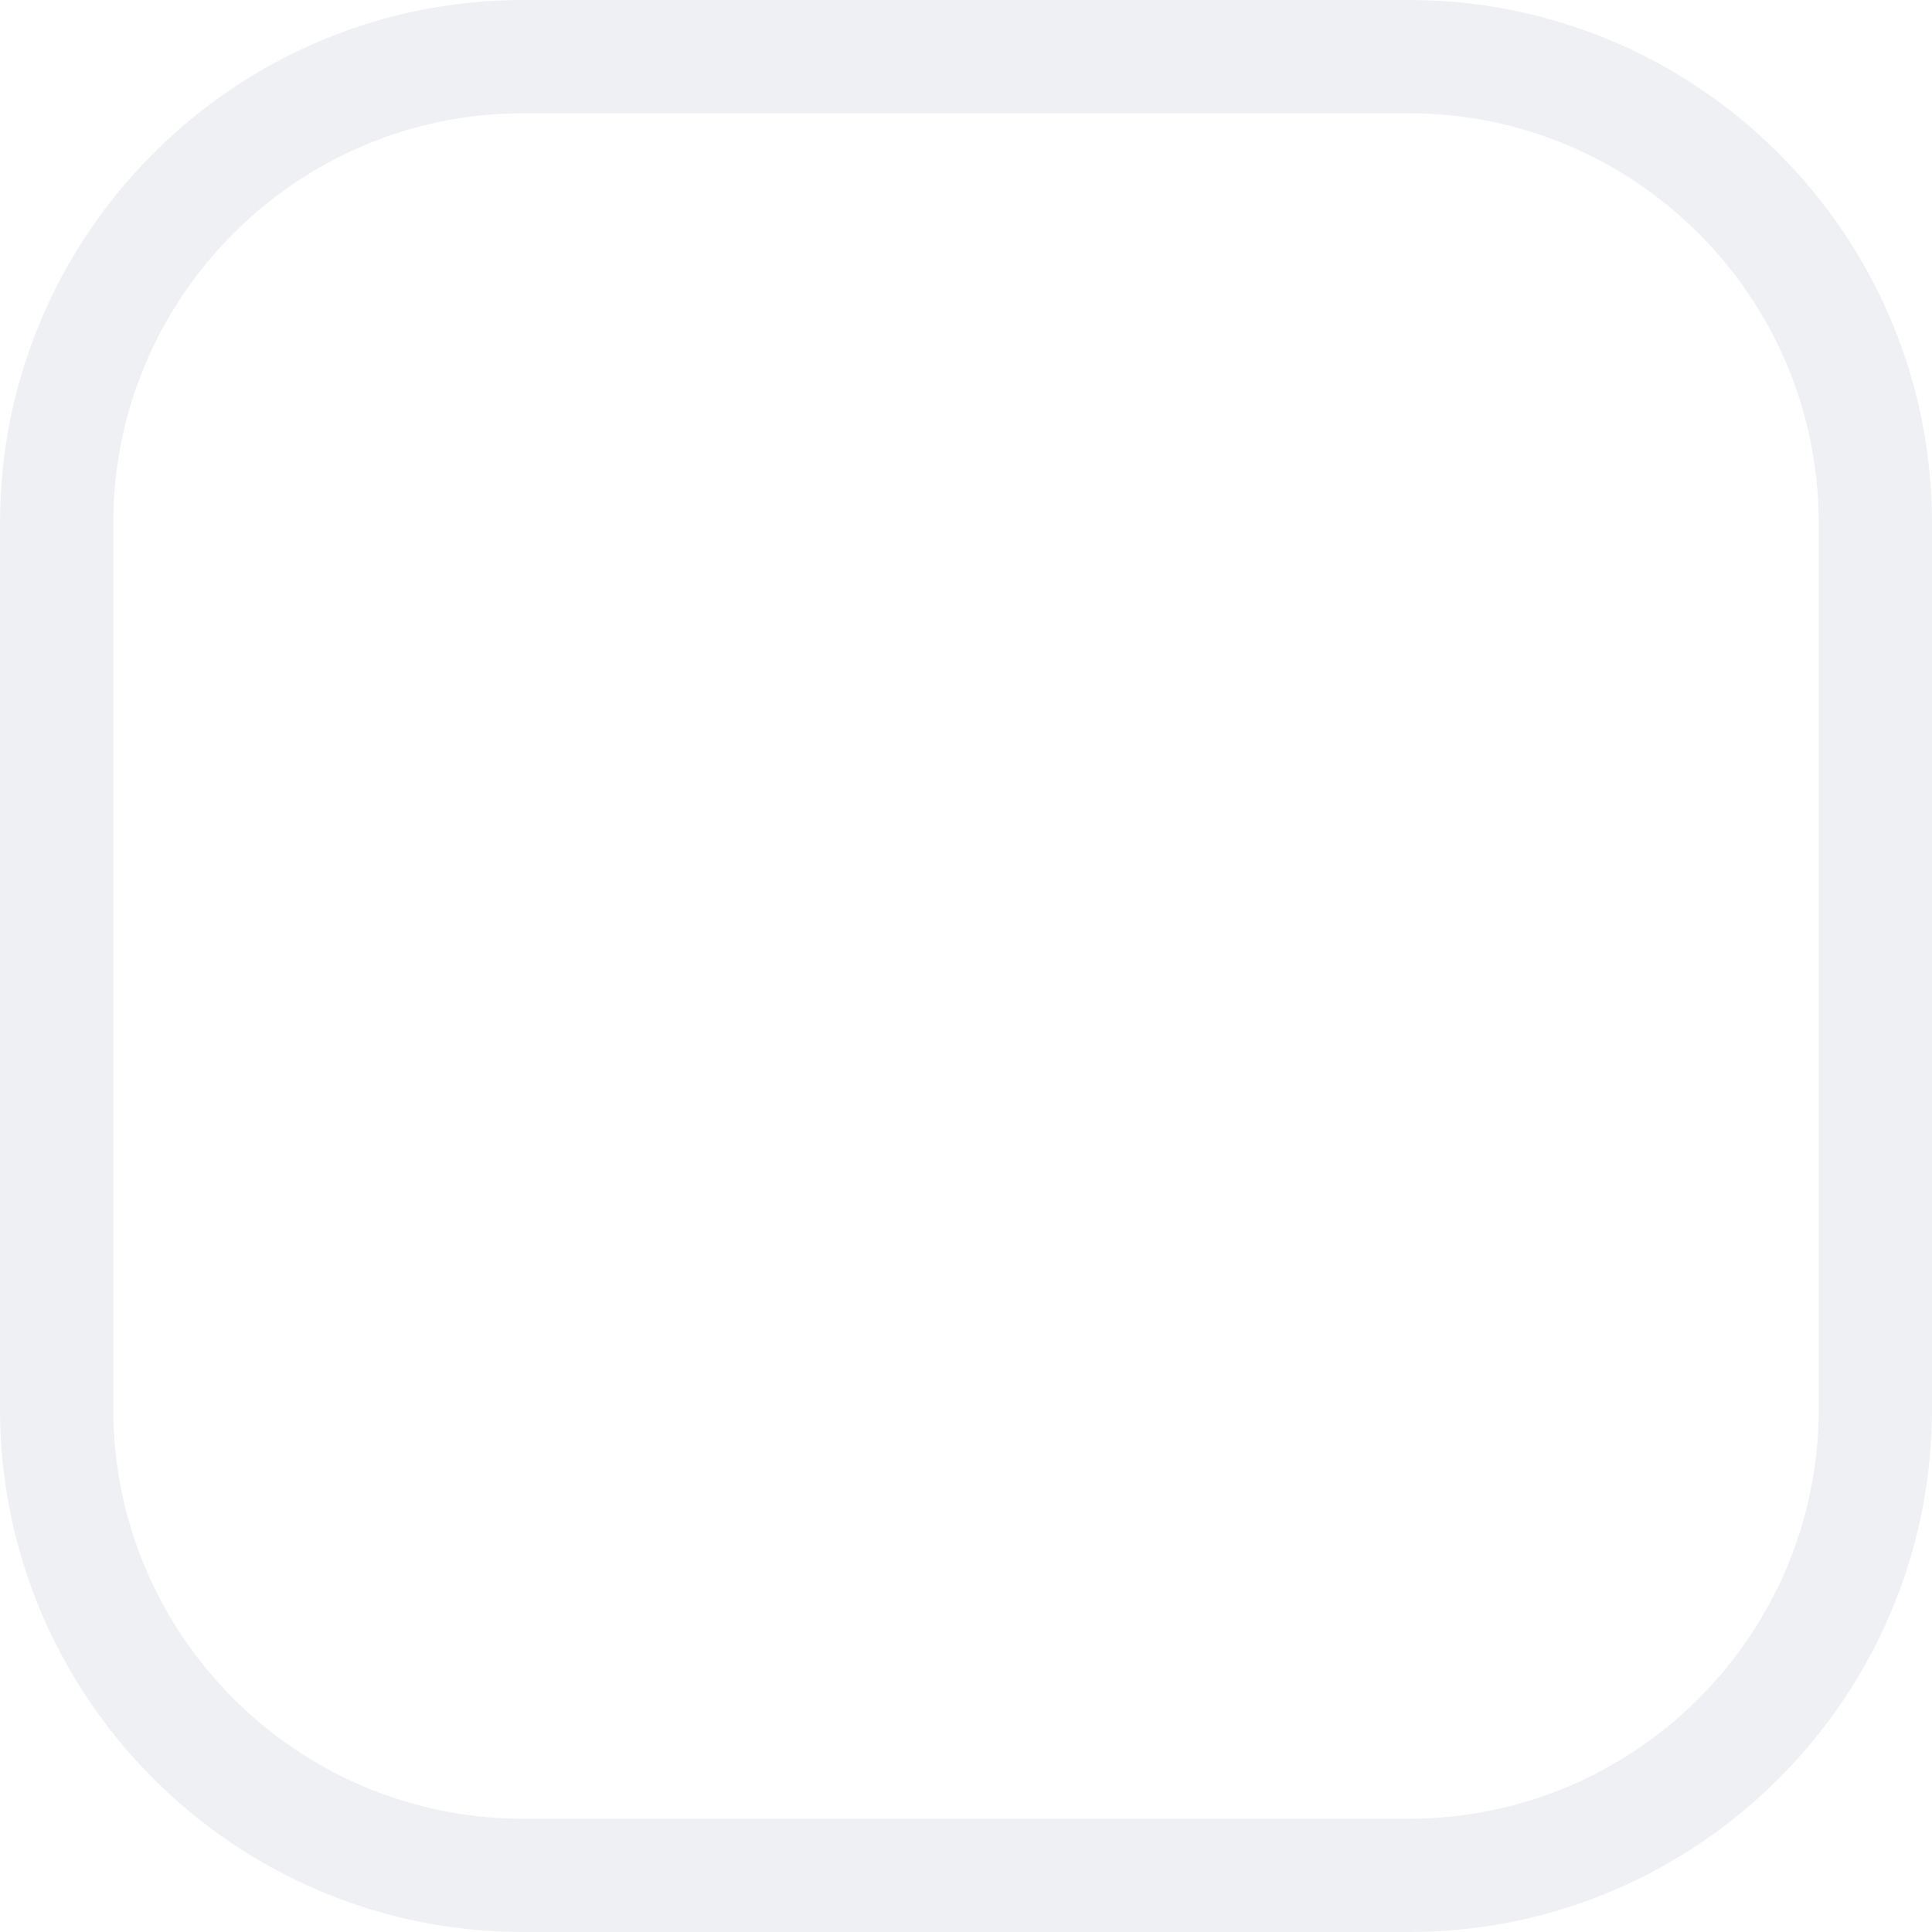
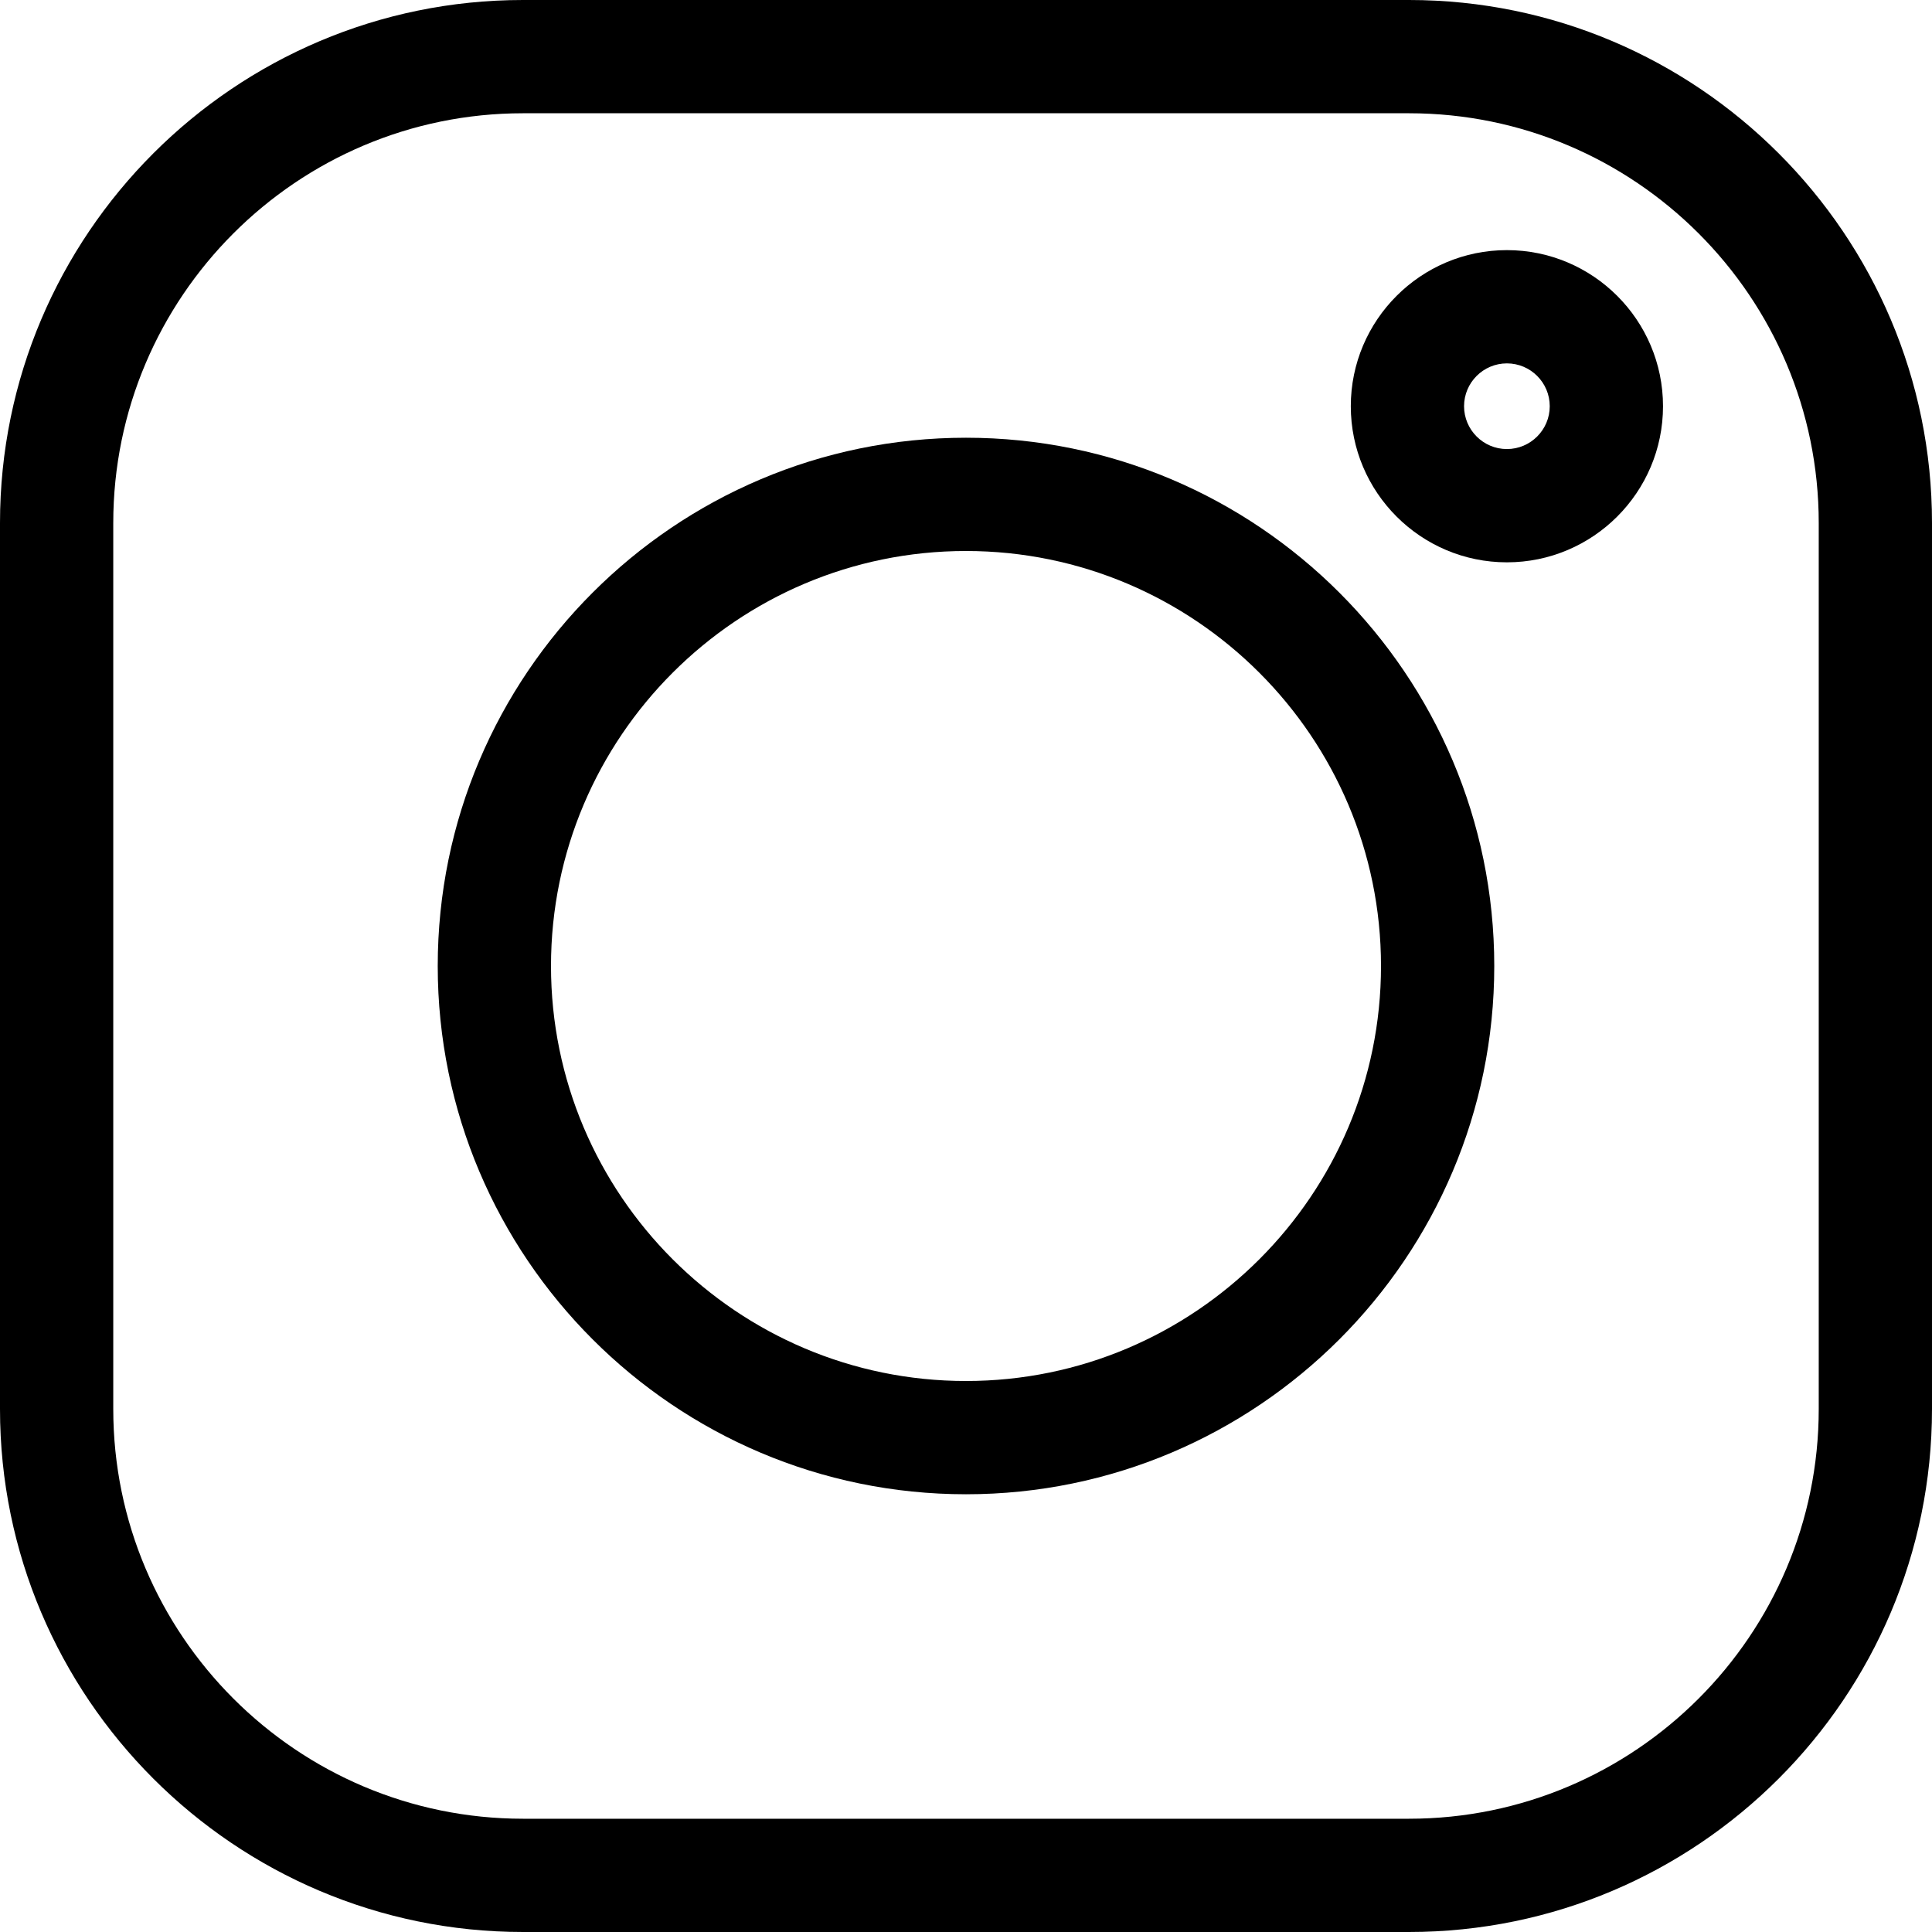
- <svg xmlns="http://www.w3.org/2000/svg" width="30" height="30" viewBox="0 0 30 30" fill="none">
-   <path d="M21.879 0H8.121C3.643 0 0 3.643 0 8.121V21.88C0 26.357 3.643 30 8.121 30H21.88C26.357 30 30 26.357 30 21.88V8.121C30 3.643 26.357 0 21.879 0V0ZM28.241 21.88C28.241 25.387 25.387 28.241 21.879 28.241H8.121C4.613 28.241 1.759 25.387 1.759 21.88V8.121C1.759 4.613 4.613 1.759 8.121 1.759H21.88C25.387 1.759 28.241 4.613 28.241 8.121V21.88Z" fill="#EFF0F3" />
+ <svg xmlns="http://www.w3.org/2000/svg" viewBox="0 0 512.001 512.001">
+   <path d="m373.406 0h-234.812c-76.422 0-138.594 62.172-138.594 138.594v234.816c0 76.418 62.172 138.59 138.594 138.59h234.816c76.418 0 138.59-62.172 138.59-138.59v-234.816c0-76.422-62.172-138.594-138.594-138.594zm108.578 373.41c0 59.867-48.707 108.574-108.578 108.574h-234.812c-59.871 0-108.578-48.707-108.578-108.574v-234.816c0-59.871 48.707-108.578 108.578-108.578h234.816c59.867 0 108.574 48.707 108.574 108.578zm0 0" />
+   <path d="m256 116.004c-77.195 0-139.996 62.801-139.996 139.996s62.801 139.996 139.996 139.996 139.996-62.801 139.996-139.996-62.801-139.996-139.996-139.996zm0 249.977c-60.641 0-109.98-49.336-109.98-109.98 0-60.641 49.34-109.98 109.98-109.98 60.645 0 109.98 49.34 109.98 109.98 0 60.645-49.336 109.98-109.98 109.98zm0 0" />
+   <path d="m399.344 66.285c-22.812 0-41.367 18.559-41.367 41.367 0 22.812 18.555 41.371 41.367 41.371s41.371-18.559 41.371-41.371-18.559-41.367-41.371-41.367zm0 52.719c-6.258 0-11.352-5.094-11.352-11.352 0-6.262 5.094-11.352 11.352-11.352 6.262 0 11.355 5.09 11.355 11.352 0 6.258-5.094 11.352-11.355 11.352zm0 0" />
</svg>
